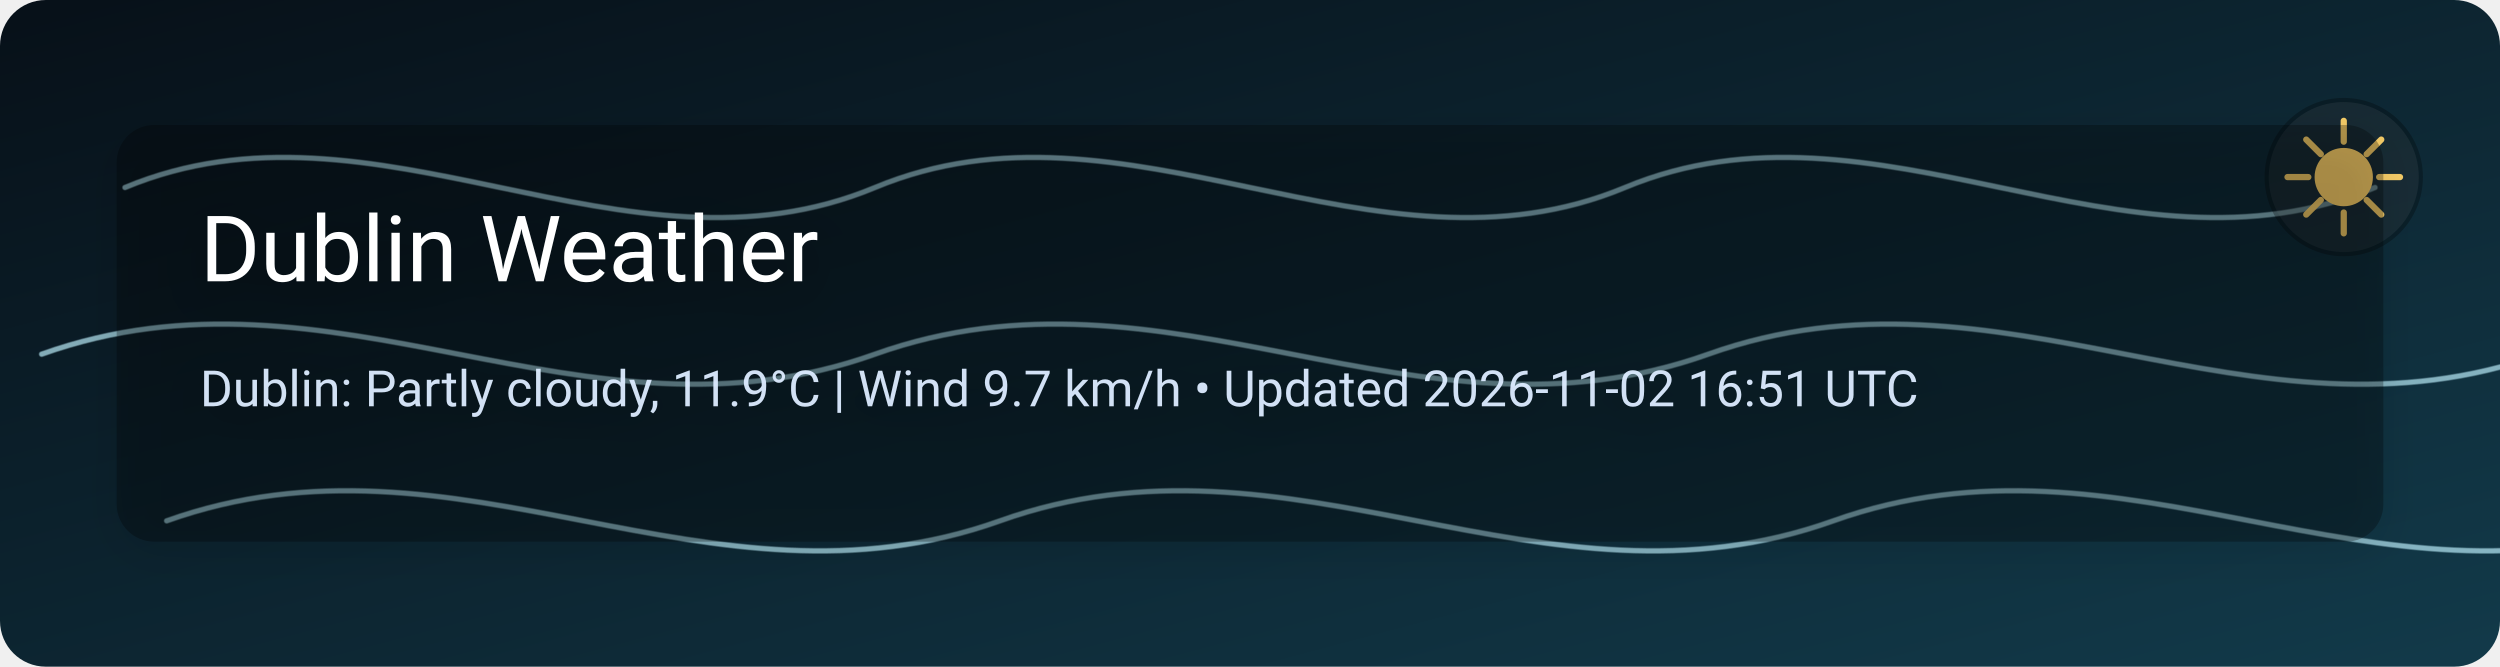
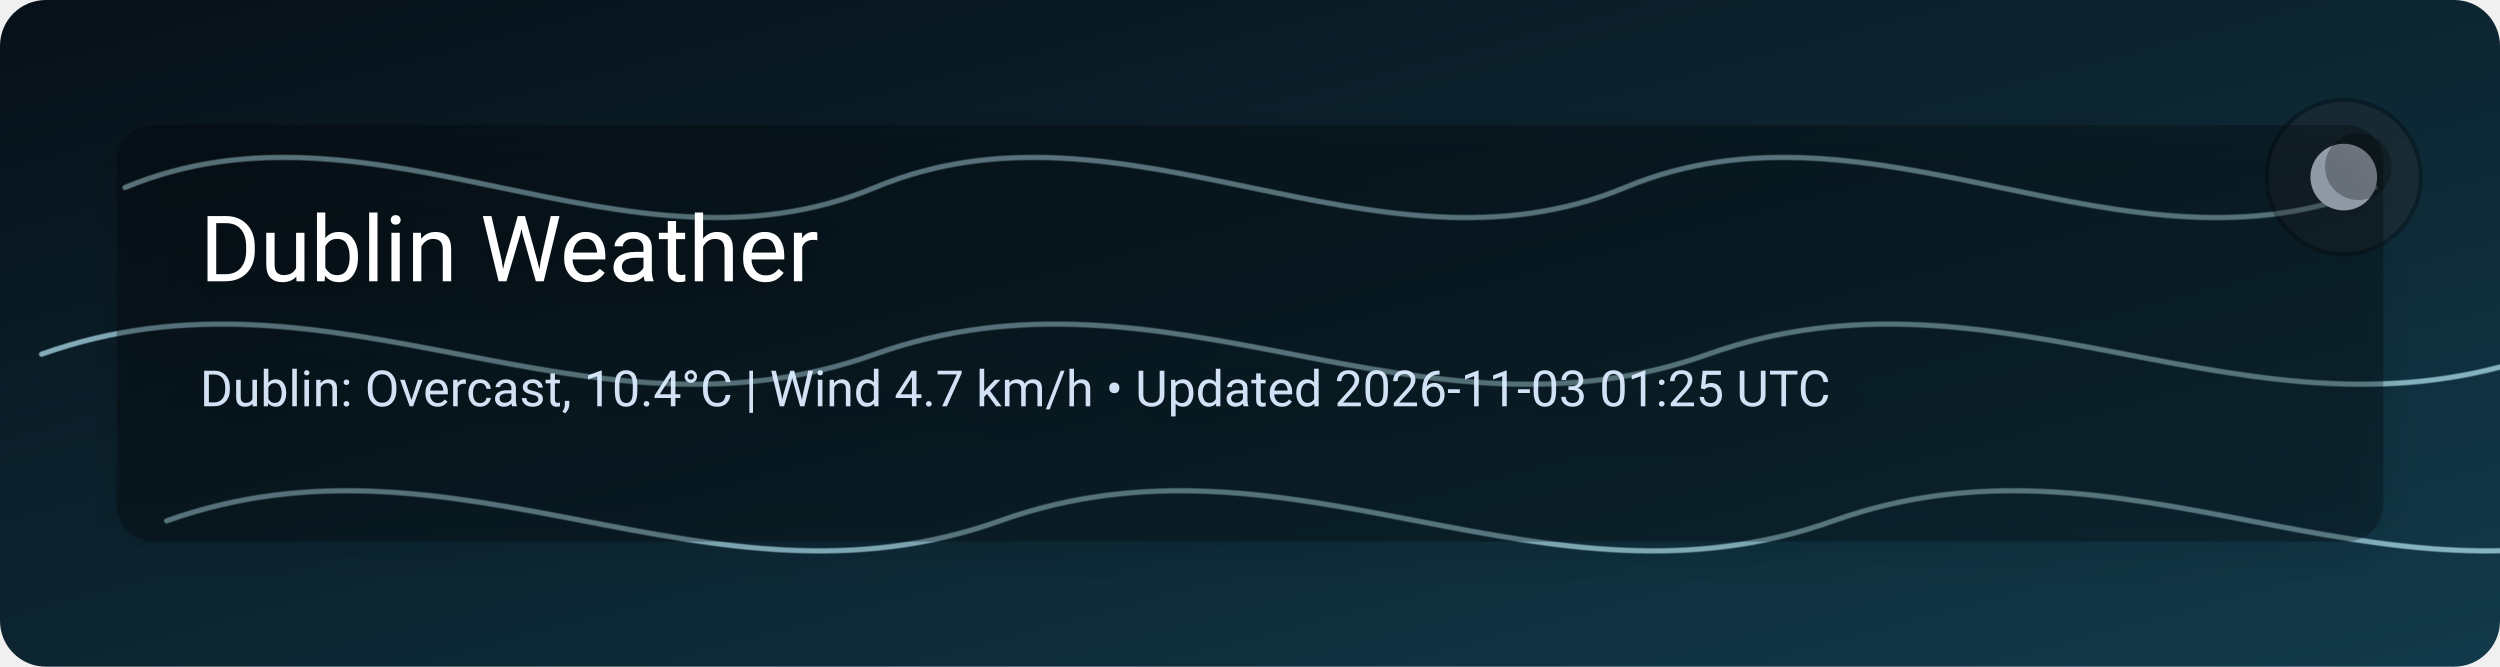
<svg xmlns="http://www.w3.org/2000/svg" width="1200" height="320" viewBox="0 0 1200 320">
  <defs>
    <linearGradient id="g" x1="0" y1="0" x2="1" y2="1">
      <stop offset="0" stop-color="#071018" />
      <stop offset="1" stop-color="#123a4a" />
    </linearGradient>
    <filter id="shadow" x="-20%" y="-20%" width="140%" height="140%">
      <feDropShadow dx="0" dy="6" stdDeviation="10" flood-color="#000" flood-opacity="0.35" />
    </filter>
  </defs>
  <style>
    .title { font: 44px system-ui, -apple-system, Segoe UI, Roboto, Arial; fill: #fff; }
    .sub   { font: 24px system-ui, -apple-system, Segoe UI, Roboto, Arial; fill: #dbeafe; opacity: .95; }
    .card  { fill: rgba(0,0,0,0.28); }

    @keyframes scrollDown { from { transform: translateY(-320px); } to { transform: translateY(0px); } }
    @keyframes scrollRight{ from { transform: translateX(-600px); } to { transform: translateX(0px); } }
    @keyframes scrollLeft { from { transform: translateX(0px); } to { transform: translateX(-600px); } }
    @keyframes driftDiag  { from { transform: translate(-180px,-140px); } to { transform: translate(180px,140px); } }
    @keyframes flash { 0%,90%,100% { opacity: 0; } 91%,93% { opacity: .65; } 94% { opacity: .1; } 95% { opacity: .45; } }

    .layerSlow  { opacity: .22; }
    .layerMed   { opacity: .30; }
    .layerFast  { opacity: .40; }

    .rainSlow { animation: scrollDown 2.6s linear infinite; }
    .rainMed  { animation: scrollDown 1.7s linear infinite; }
    .rainFast { animation: scrollDown 1.1s linear infinite; }

    .windSlow { animation: scrollRight 7.2s linear infinite; }
    .windMed  { animation: scrollRight 4.8s linear infinite; }
    .windFast { animation: scrollRight 3.2s linear infinite; }

    .fogSlow  { animation: scrollLeft 18s ease-in-out infinite; }
    .fogMed   { animation: scrollLeft 12s ease-in-out infinite; }
    .fogFast  { animation: scrollLeft 8s  ease-in-out infinite; }

    .snowSlow { animation: driftDiag 10s linear infinite; }
    .snowMed  { animation: driftDiag 7s  linear infinite; }
    .snowFast { animation: driftDiag 5s  linear infinite; }

    .flash { animation: flash 4.8s infinite; }

    /* Badge subtle float */
    @keyframes bob { 0%,100% { transform: translateY(0px); } 50% { transform: translateY(3px); } }
    .badge { animation: bob 2.8s ease-in-out infinite; }
  </style>
  <rect width="1200" height="320" rx="22" fill="url(#g)" />
  <g class="layerSlow windSlow" fill="none" stroke="#bff3ff" stroke-width="3" stroke-linecap="round">
    <path d="M 60 90 C 180 40, 300 140, 420 90 S 660 140, 780 90 S 1020 140, 1140 90" />
    <path d="M 20 170 C 160 120, 280 220, 420 170 S 680 220, 820 170 S 1080 220, 1220 170" />
    <path d="M 80 250 C 220 200, 340 300, 480 250 S 740 300, 880 250 S 1140 300, 1280 250" />
  </g>
  <g class="layerMed windMed" fill="none" stroke="#bff3ff" stroke-width="2.5" stroke-linecap="round">
    <path d="M 60 90 C 180 40, 300 140, 420 90 S 660 140, 780 90 S 1020 140, 1140 90" />
    <path d="M 20 170 C 160 120, 280 220, 420 170 S 680 220, 820 170 S 1080 220, 1220 170" />
    <path d="M 80 250 C 220 200, 340 300, 480 250 S 740 300, 880 250 S 1140 300, 1280 250" />
  </g>
  <g class="layerFast windFast" fill="none" stroke="#bff3ff" stroke-width="2" stroke-linecap="round">
    <path d="M 60 90 C 180 40, 300 140, 420 90 S 660 140, 780 90 S 1020 140, 1140 90" />
    <path d="M 20 170 C 160 120, 280 220, 420 170 S 680 220, 820 170 S 1080 220, 1220 170" />
    <path d="M 80 250 C 220 200, 340 300, 480 250 S 740 300, 880 250 S 1140 300, 1280 250" />
  </g>
  <g class="badge">
    <circle cx="1125" cy="85" r="38" fill="rgba(0,0,0,0.28)" />
    <circle cx="1125" cy="85" r="36" fill="rgba(255,255,255,0.06)" />
  </g>
  <g class="badge">
-     <circle cx="1125" cy="85" r="14" fill="#ffd36a" />
-     <g stroke="#ffd36a" stroke-width="3" stroke-linecap="round" opacity="0.95">
-       <line x1="1125" y1="58" x2="1125" y2="68" />
-       <line x1="1125" y1="102" x2="1125" y2="112" />
-       <line x1="1098" y1="85" x2="1108" y2="85" />
-       <line x1="1142" y1="85" x2="1152" y2="85" />
-       <line x1="1107" y1="67" x2="1114" y2="74" />
-       <line x1="1136" y1="96" x2="1143" y2="103" />
-       <line x1="1136" y1="74" x2="1143" y2="67" />
-       <line x1="1107" y1="103" x2="1114" y2="96" />
-     </g>
+     <circle cx="1125" cy="85" r="16" fill="#dbeafe" />
+     <circle cx="1132" cy="80" r="16" fill="rgba(0,0,0,0.28)" />
  </g>
  <g filter="url(#shadow)">
    <rect x="56" y="60" width="1088" height="200" rx="18" class="card" />
    <text x="96" y="135" class="title">Dublin Weather</text>
-     <text x="96" y="195" class="sub">Dublin: Partly cloudy, 11.9°C | Wind 9.7 km/h • Updated 2026-11-02 16:51 UTC</text>
+     <text x="96" y="195" class="sub">Dublin: Overcast, 10.4°C | Wind 4.7 km/h • Updated 2026-11-03 01:25 UTC</text>
  </g>
</svg>
